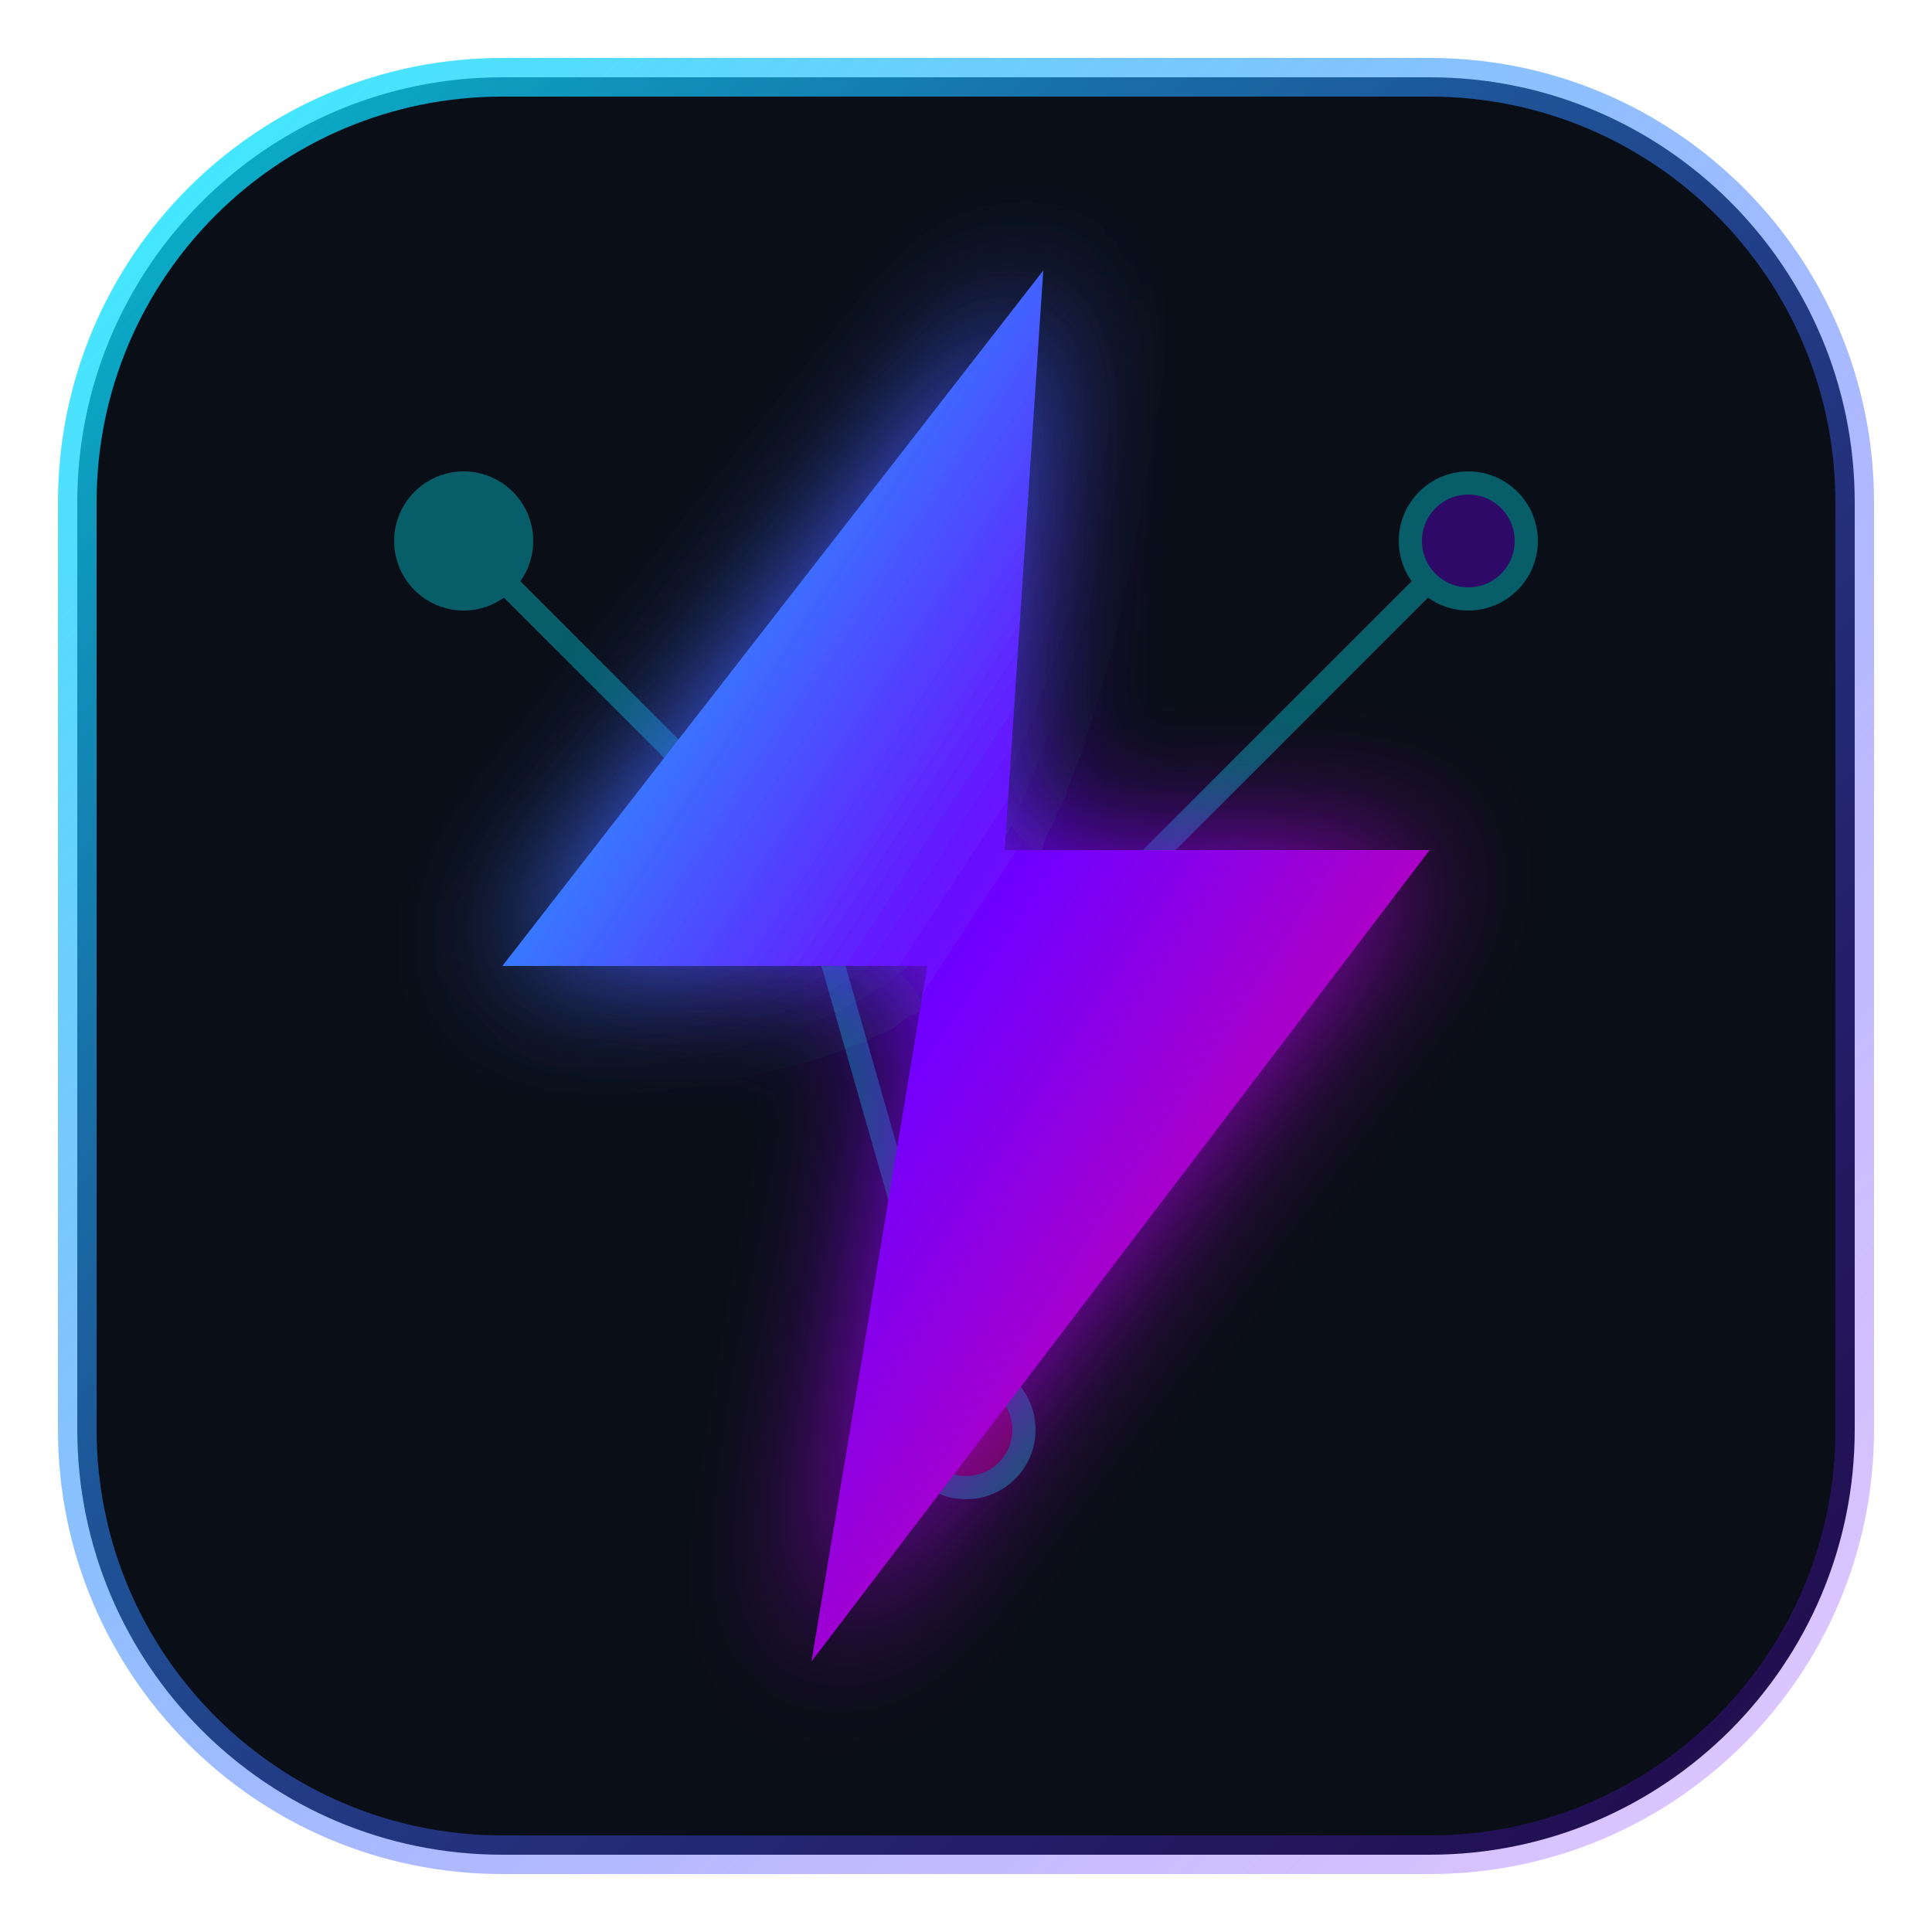
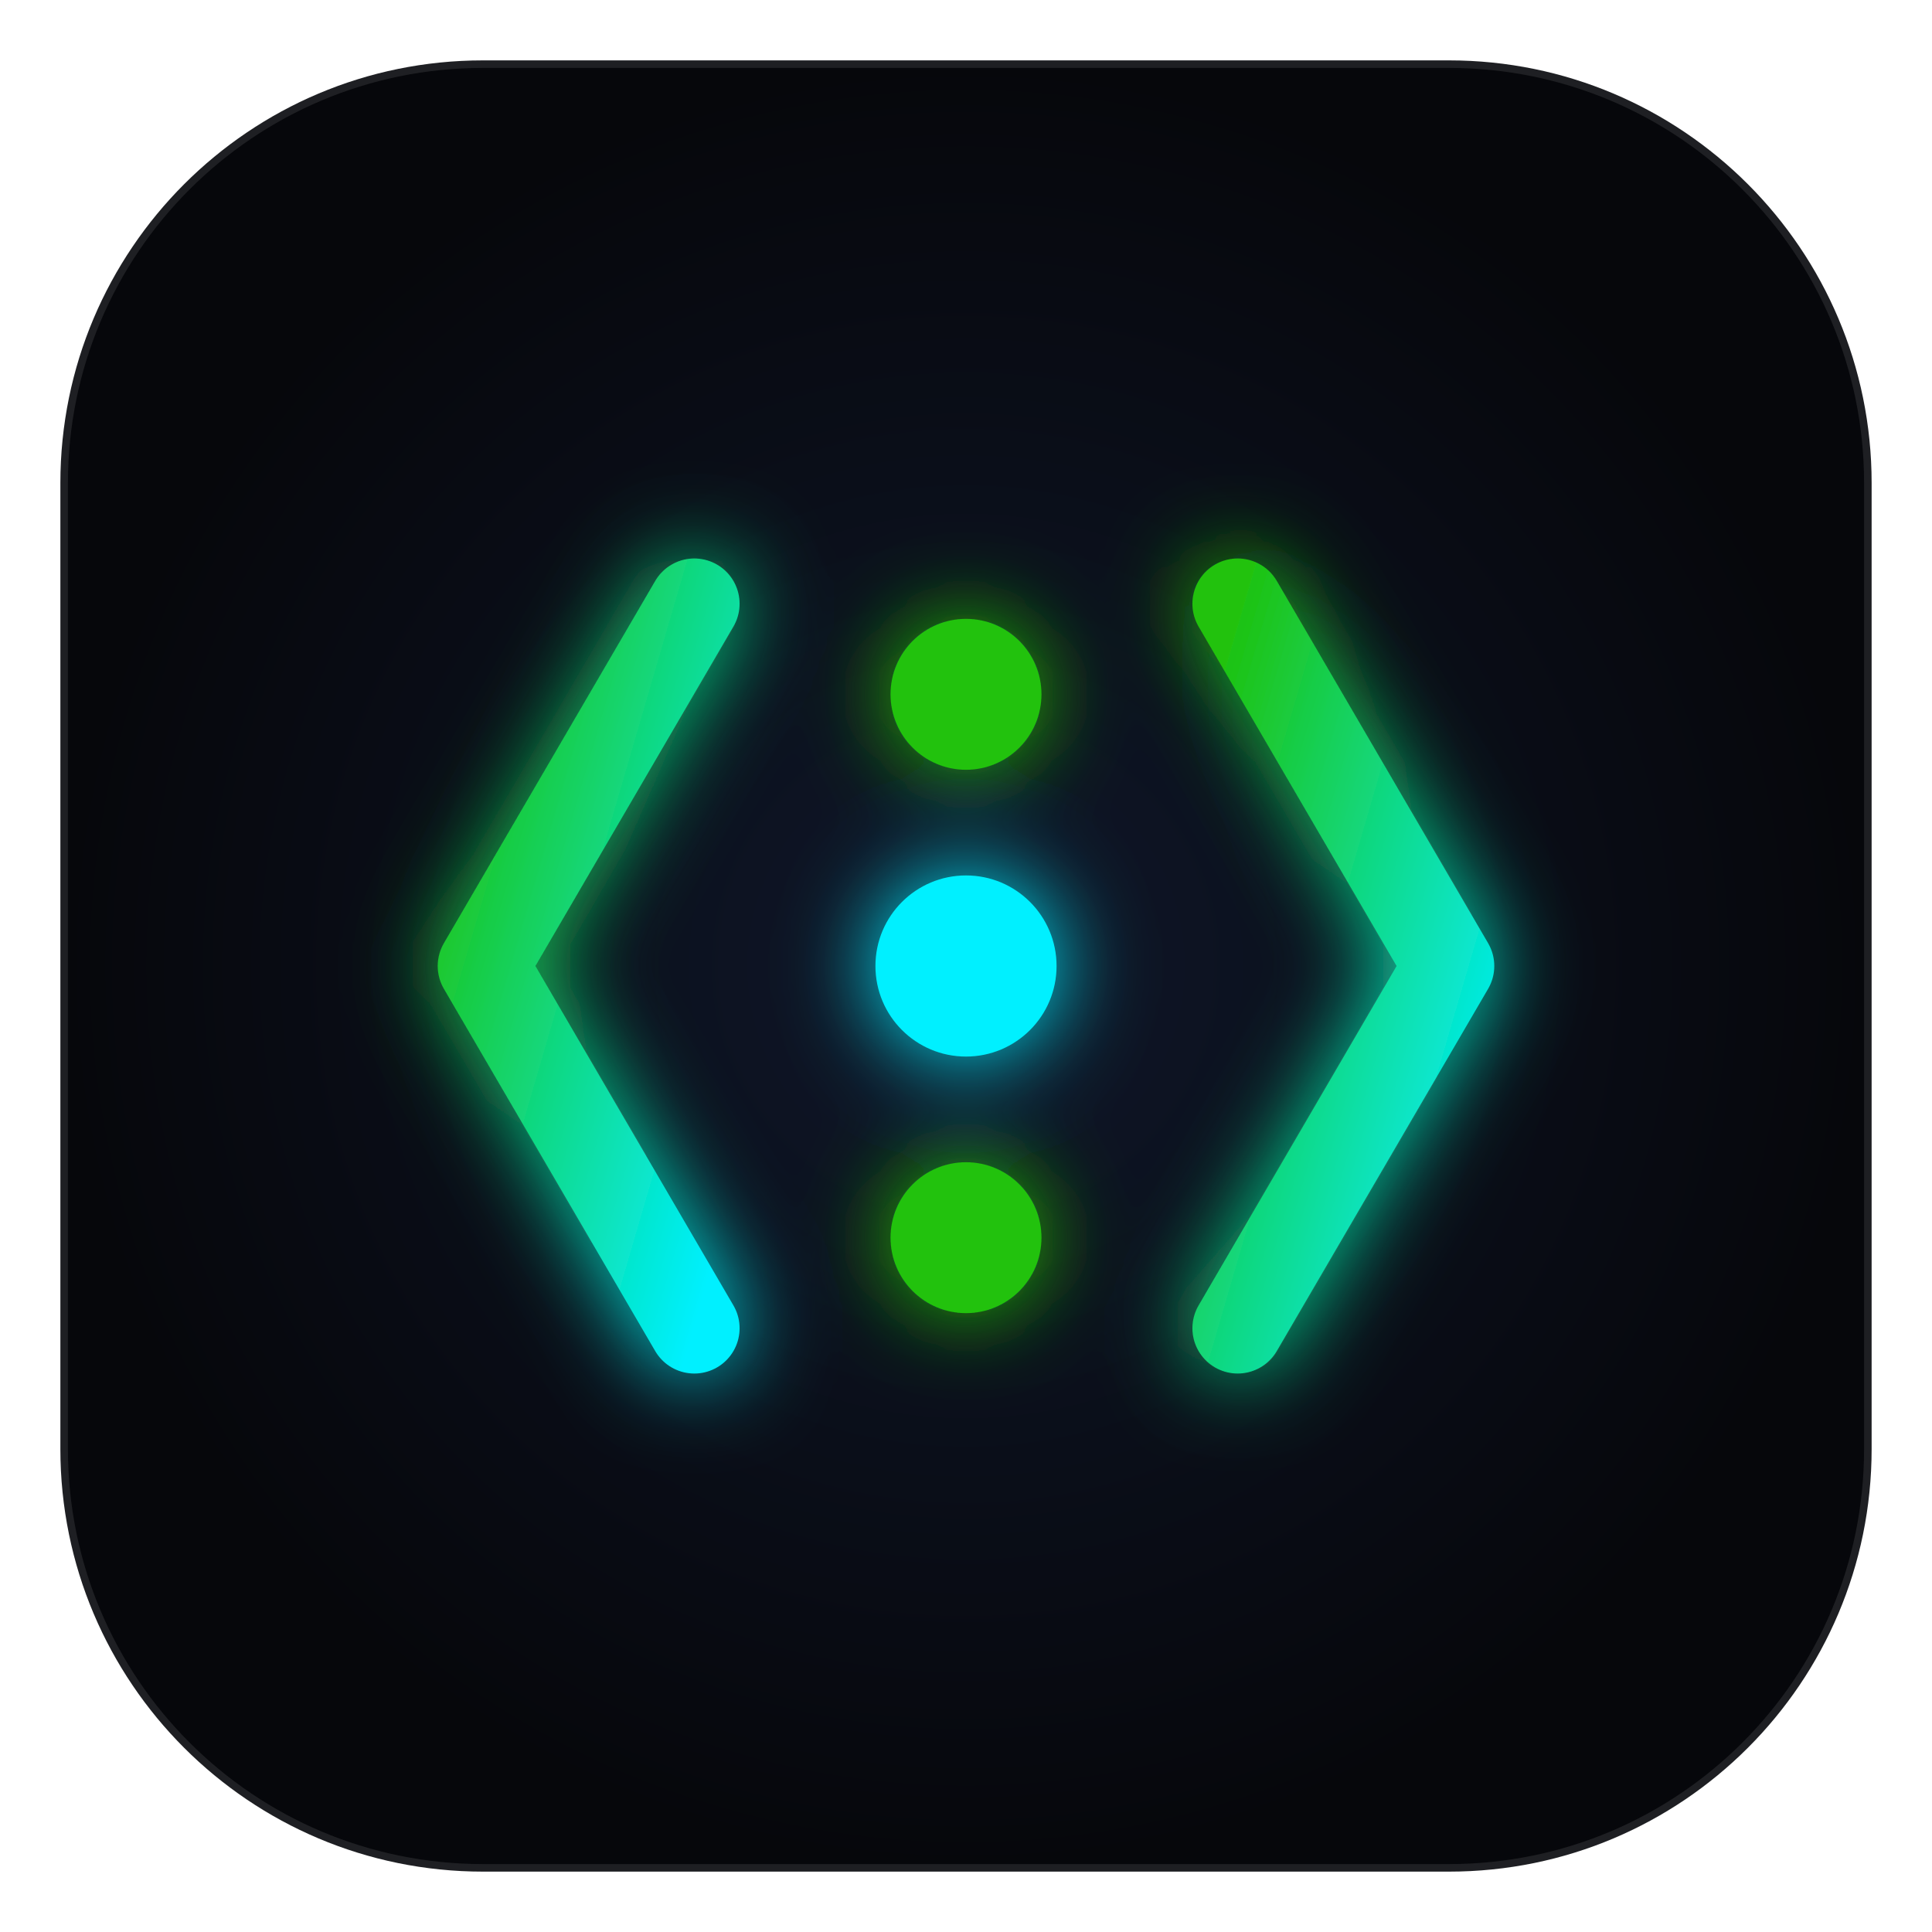
- <svg xmlns="http://www.w3.org/2000/svg" viewBox="0 0 100 100" width="100%" height="100%">
+ <svg xmlns="http://www.w3.org/2000/svg" width="256" height="256" viewBox="0 0 256 256" fill="none">
  <defs>
-     <linearGradient id="grad-bolt" x1="0%" y1="0%" x2="100%" y2="100%">
-       <stop offset="0%" stop-color="#00F0FF" />
-       <stop offset="50%" stop-color="#7000FF" />
-       <stop offset="100%" stop-color="#FF007A" />
+     <radialGradient id="bg-grad" cx="50%" cy="50%" r="50%">
+       <stop offset="0%" stop-color="#0f172a" />
+       <stop offset="100%" stop-color="#06070b" />
+     </radialGradient>
+     <linearGradient id="neon-green" x1="0%" y1="0%" x2="100%" y2="100%">
+       <stop offset="0%" stop-color="#20c20e" />
+       <stop offset="100%" stop-color="#00f0ff" />
    </linearGradient>
-     <linearGradient id="grad-ring" x1="0%" y1="0%" x2="100%" y2="100%">
-       <stop offset="0%" stop-color="#00F0FF" stop-opacity="0.8" />
-       <stop offset="100%" stop-color="#7000FF" stop-opacity="0.2" />
-     </linearGradient>
-     <filter id="glow" x="-20%" y="-20%" width="140%" height="140%">
-       <feGaussianBlur stdDeviation="3.5" result="blur" />
-       <feMerge>
-         <feMergeNode in="blur" />
-         <feMergeNode in="SourceGraphic" />
-       </feMerge>
+     <filter id="neon-glow" x="-20%" y="-20%" width="140%" height="140%">
+       <feGaussianBlur stdDeviation="6" result="blur" />
+       <feComposite in="SourceGraphic" in2="blur" operator="over" />
    </filter>
  </defs>
-   <rect width="92" height="92" x="4" y="4" rx="22" fill="#0A0E17" stroke="url(#grad-ring)" stroke-width="2" />
-   <g opacity="0.35" stroke="#00F0FF" stroke-width="1.2">
-     <line x1="24" y1="28" x2="42" y2="46" />
-     <line x1="76" y1="28" x2="58" y2="46" />
-     <line x1="42" y1="46" x2="50" y2="74" />
-     <circle cx="24" cy="28" r="3" fill="#00F0FF" />
-     <circle cx="76" cy="28" r="3" fill="#7000FF" />
-     <circle cx="50" cy="74" r="3" fill="#FF007A" />
+   <rect x="8" y="8" width="240" height="240" rx="56" fill="url(#bg-grad)" stroke="rgba(255, 255, 255, 0.1)" stroke-width="2" />
+   <g transform="translate(48, 48)" filter="url(#neon-glow)">
+     <path d="M 44 32 L 16 80 L 44 128" stroke="url(#neon-green)" stroke-width="12" stroke-linecap="round" stroke-linejoin="round" />
+     <path d="M 116 32 L 144 80 L 116 128" stroke="url(#neon-green)" stroke-width="12" stroke-linecap="round" stroke-linejoin="round" />
+     <line x1="80" y1="44" x2="80" y2="116" stroke="url(#neon-green)" stroke-width="6" stroke-linecap="round" />
+     <circle cx="80" cy="44" r="10" fill="#20c20e" />
+     <circle cx="80" cy="80" r="12" fill="#00f0ff" />
+     <circle cx="80" cy="116" r="10" fill="#20c20e" />
  </g>
-   <polygon points="54,14 26,50 48,50 42,86 74,44 52,44" fill="url(#grad-bolt)" filter="url(#glow)" />
</svg>
